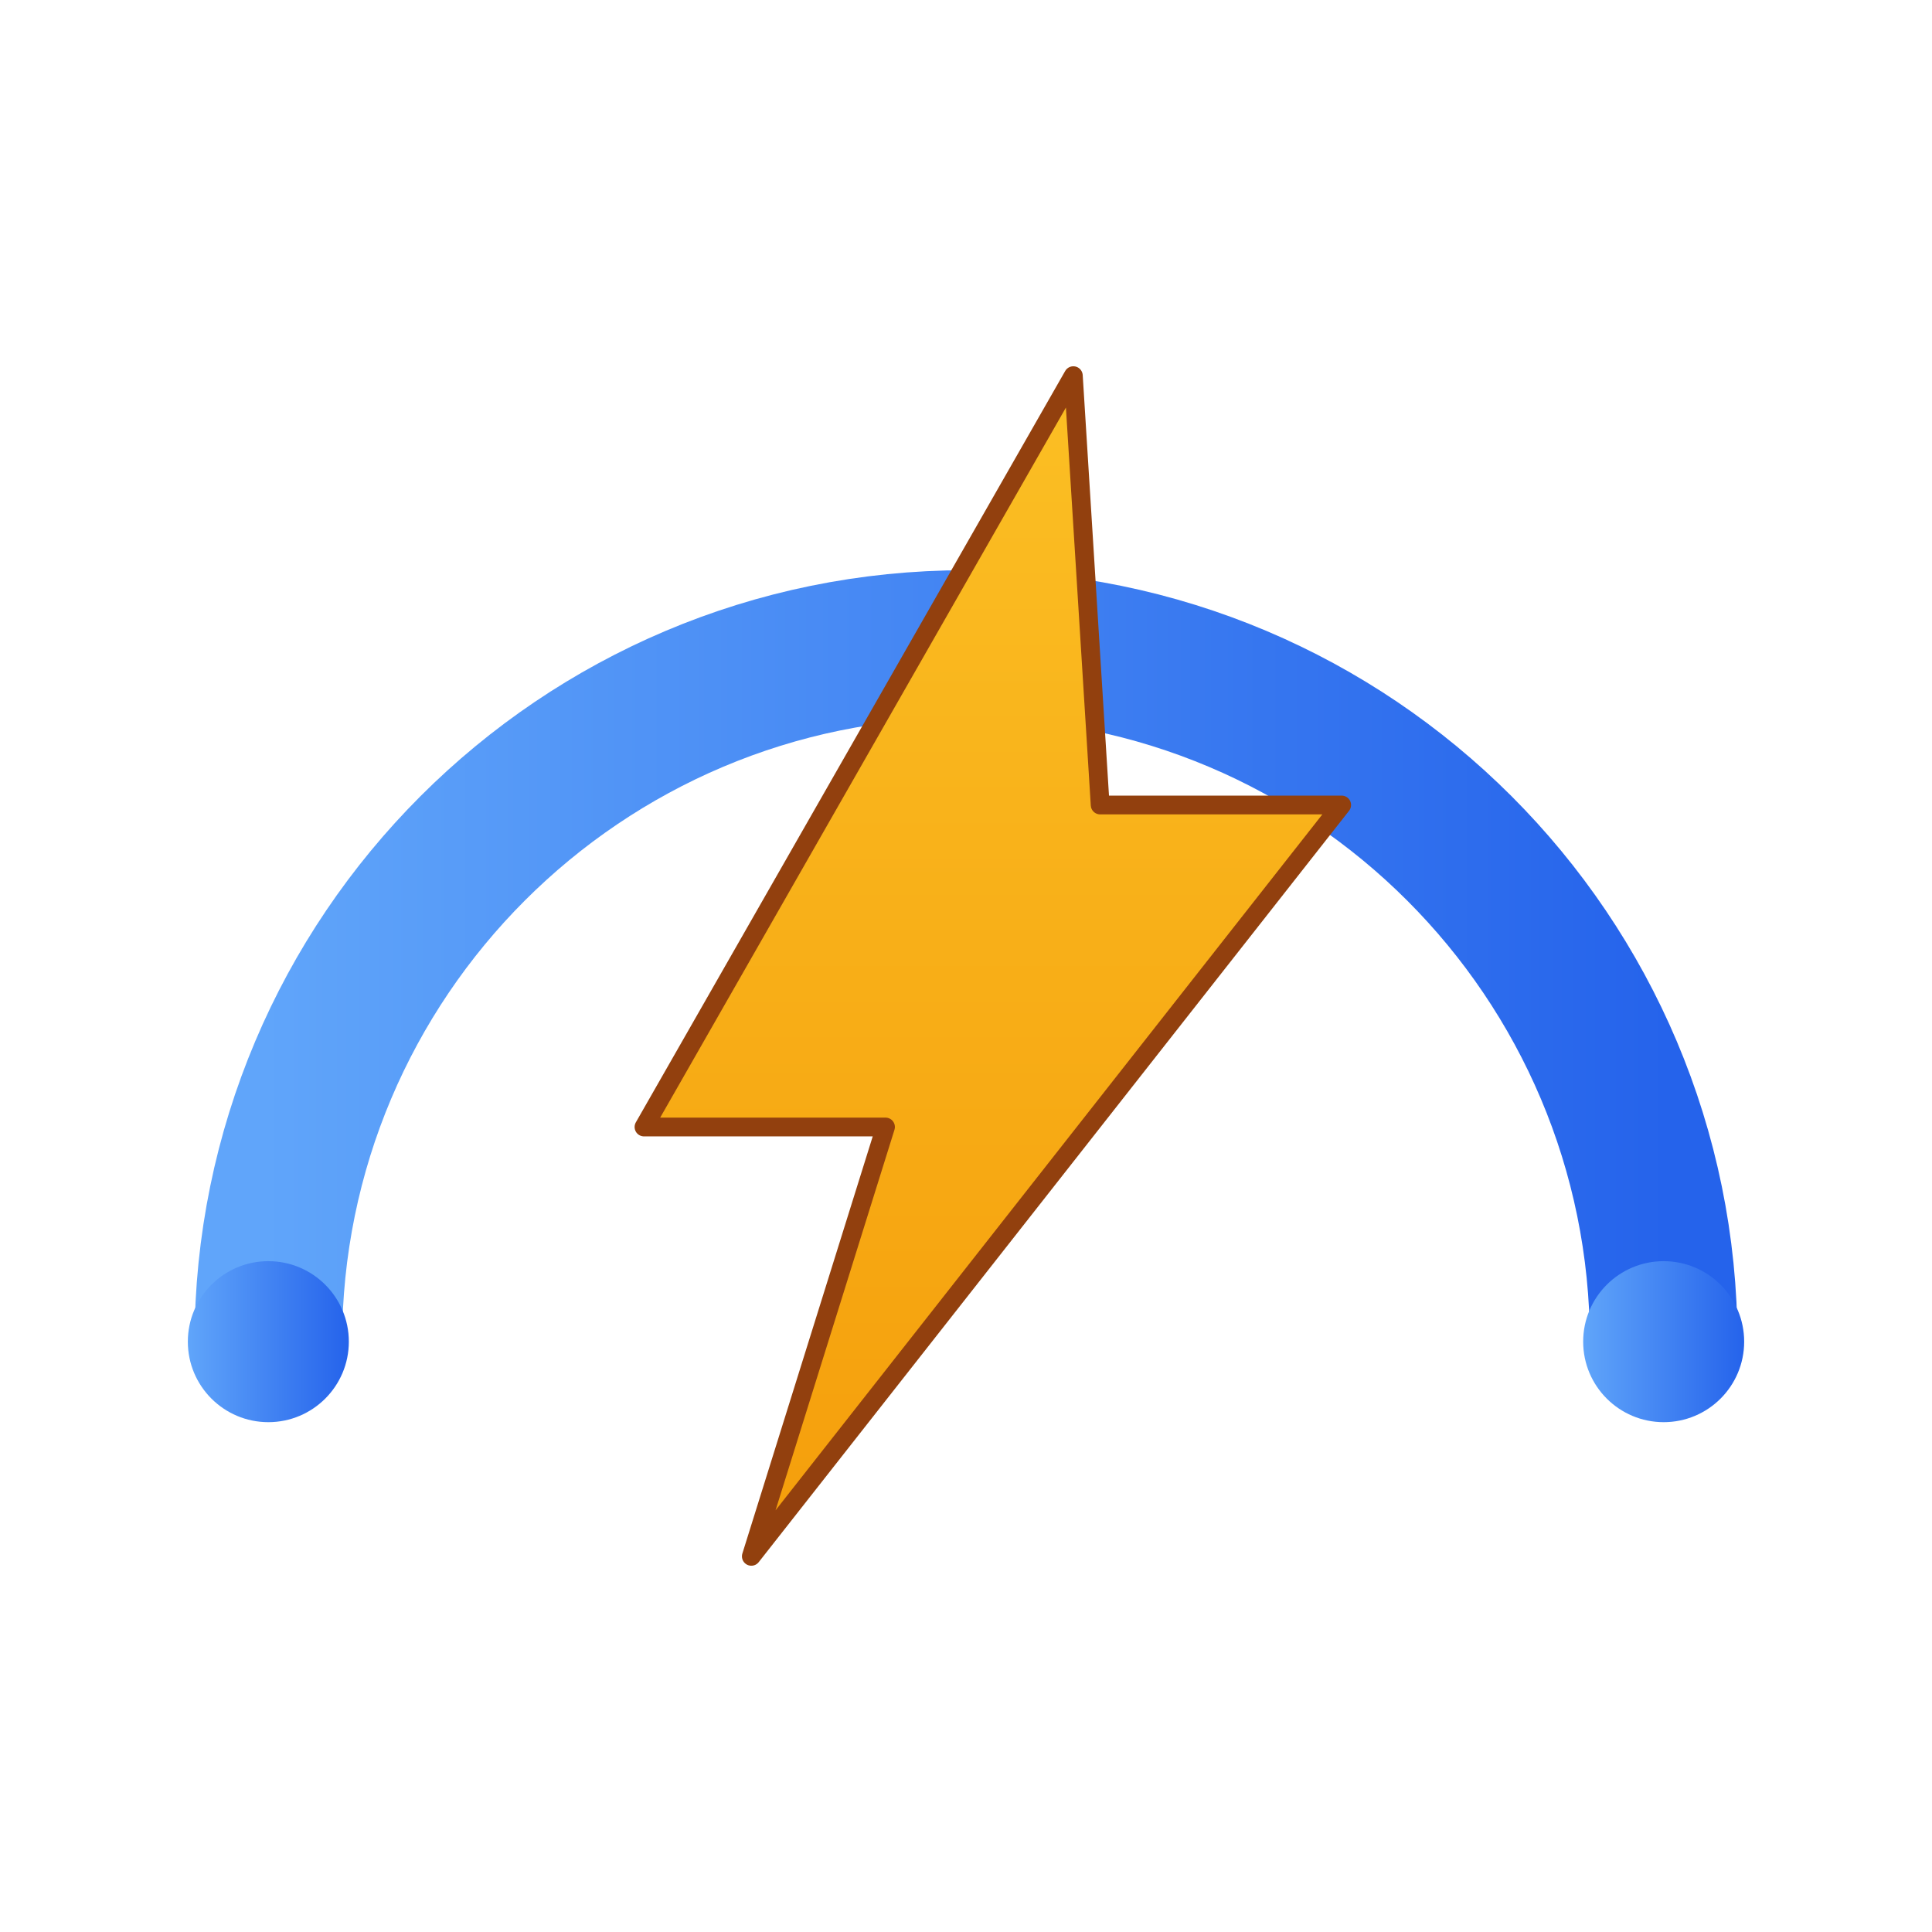
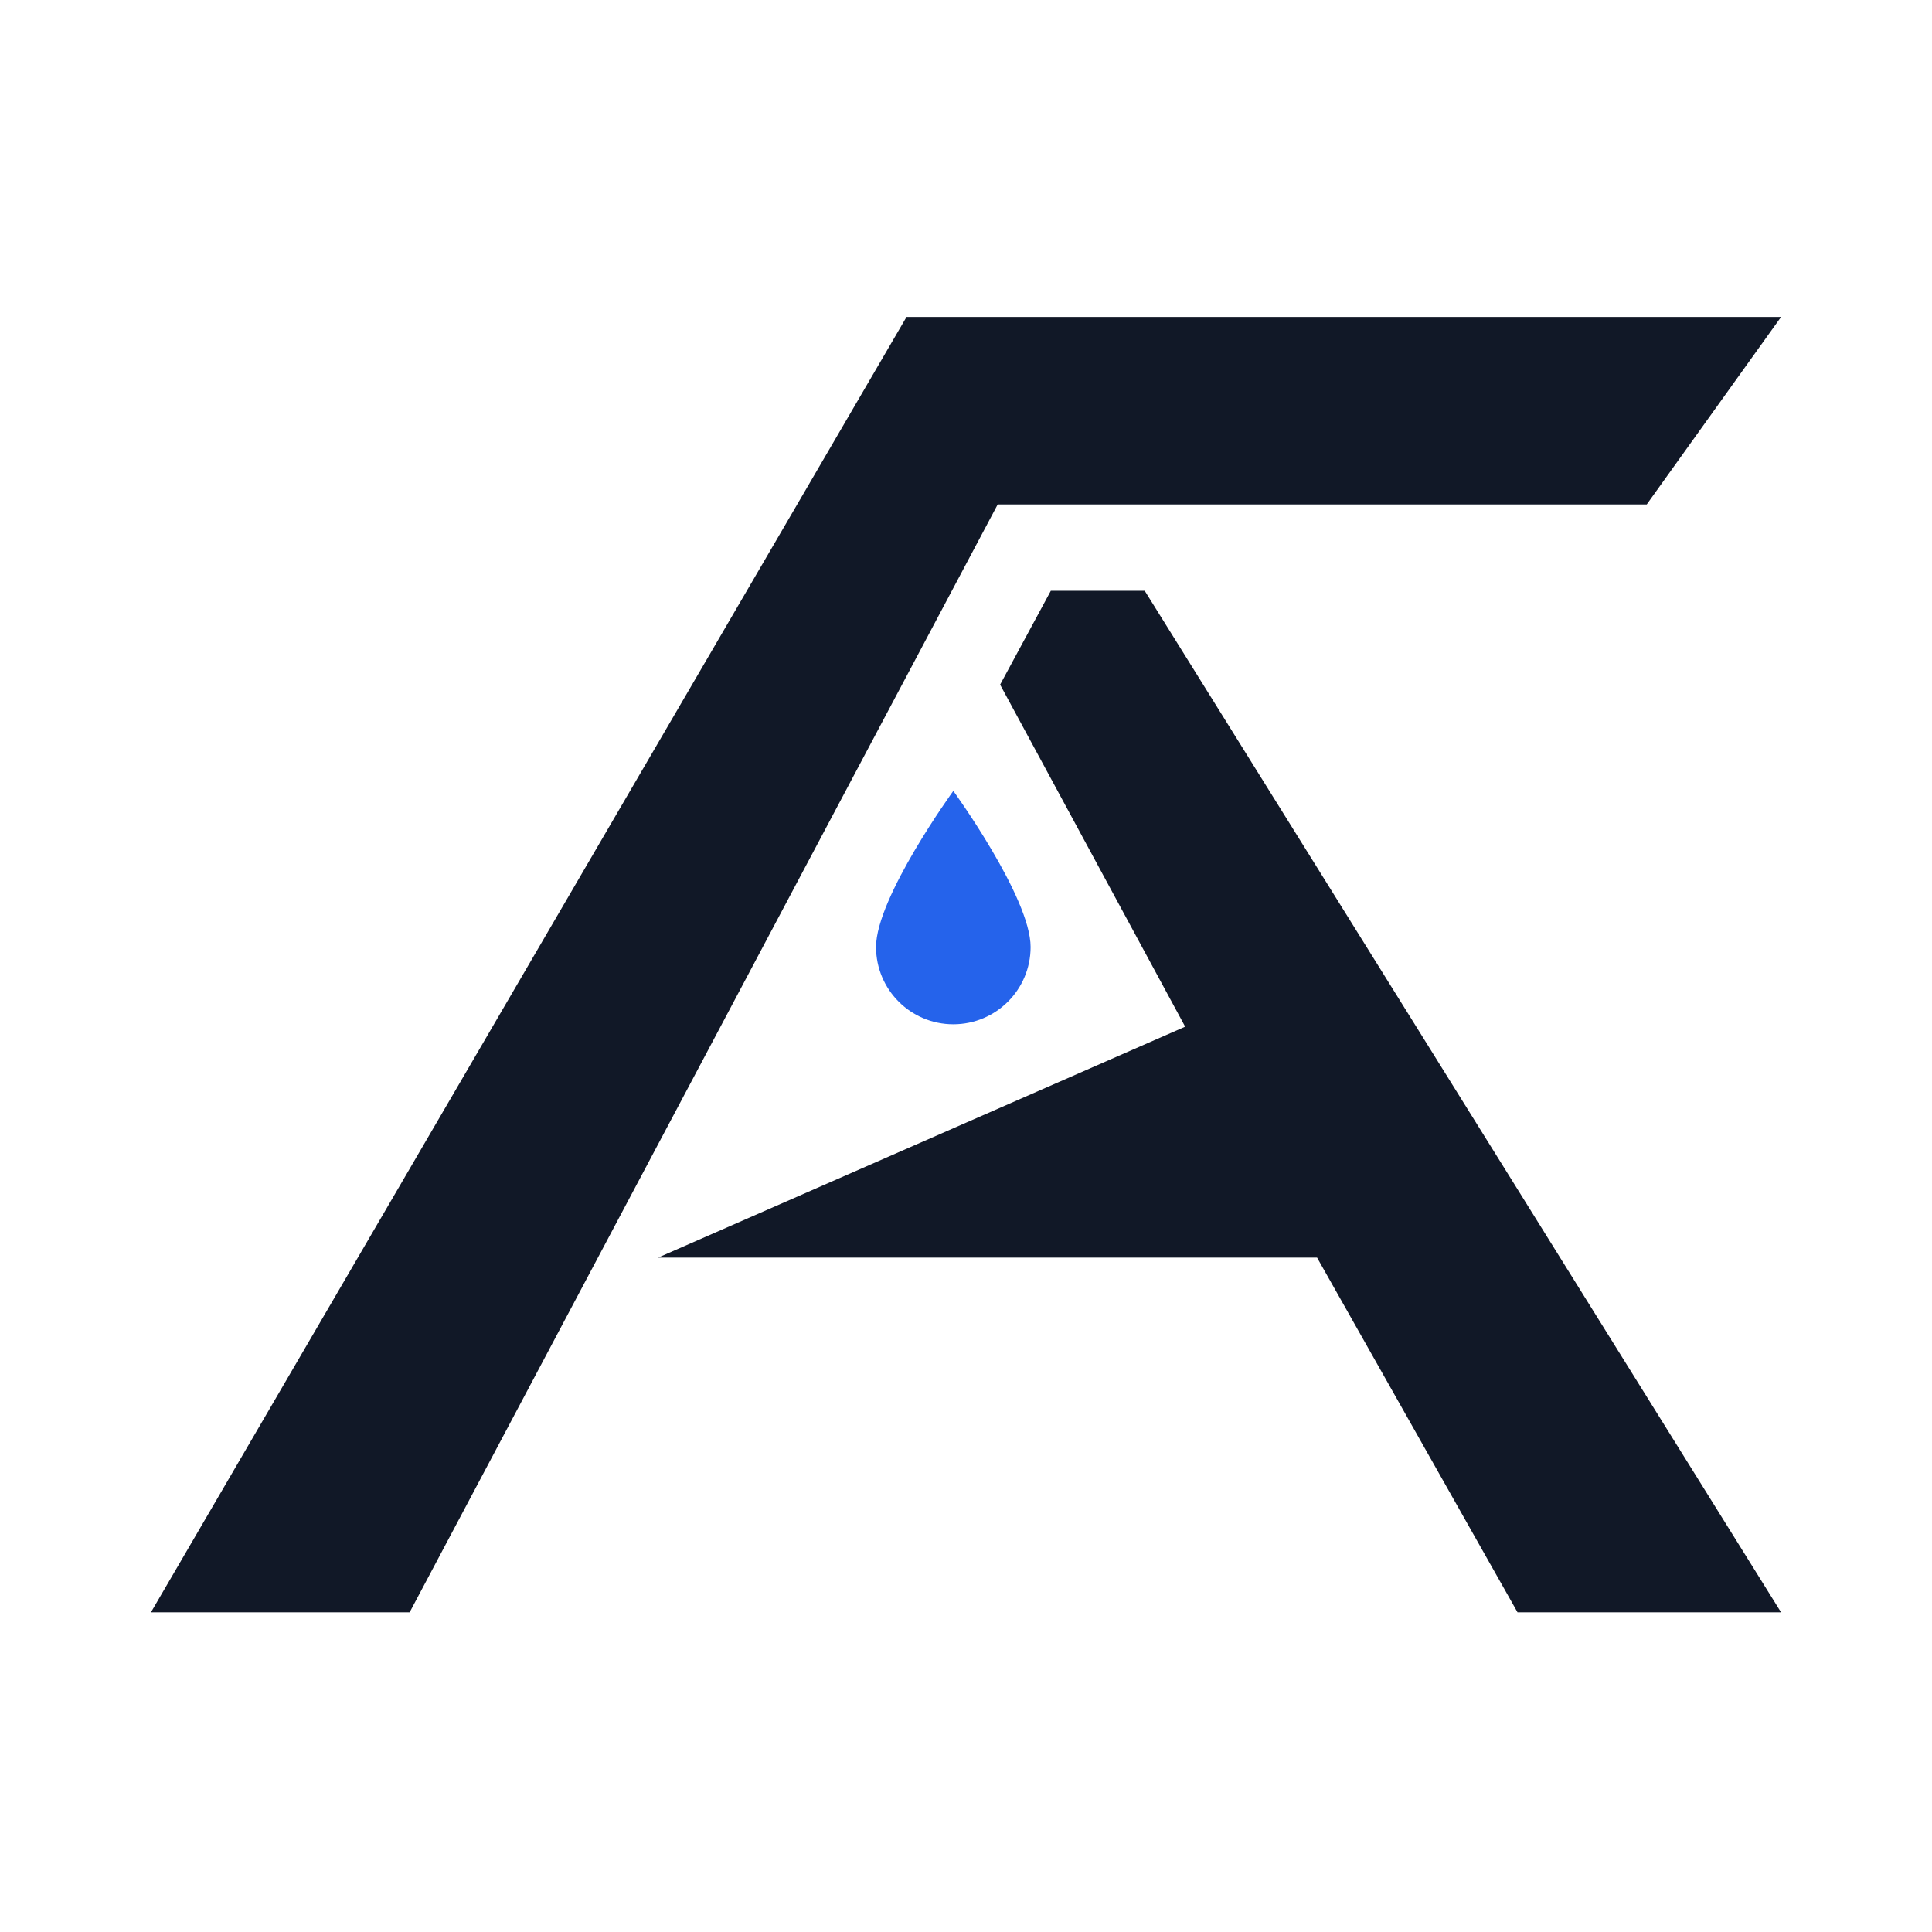
- <svg xmlns="http://www.w3.org/2000/svg" viewBox="0 0 72 72" role="img" aria-label="AccelMark">
-   <defs>
-     <linearGradient id="amBolt" x1="0%" y1="0%" x2="0%" y2="100%">
-       <stop offset="0%" stop-color="#FBBF24" />
-       <stop offset="100%" stop-color="#F59E0B" />
-     </linearGradient>
-     <linearGradient id="amGauge" x1="0%" y1="0%" x2="100%" y2="0%">
-       <stop offset="0%" stop-color="#60A5FA" />
-       <stop offset="100%" stop-color="#2563EB" />
-     </linearGradient>
-   </defs>
-   <path d="M 10 50 A 26 26 0 1 1 62 50" fill="none" stroke="url(#amGauge)" stroke-width="5.5" stroke-linecap="round" />
-   <circle cx="10" cy="50" r="3" fill="url(#amGauge)" />
-   <circle cx="62" cy="50" r="3" fill="url(#amGauge)" />
-   <path d="M 40 14 L 24 42 L 33 42 L 28 58 L 50 30 L 41 30 Z" fill="url(#amBolt)" stroke="#92400E" stroke-width="0.7" stroke-linejoin="round" />
+ <svg xmlns="http://www.w3.org/2000/svg" viewBox="0 0 64 64" fill="none" role="img" aria-label="AccelMark">
+   <polygon points="30.03,10.5 59.0,10.5 54.55,16.71 33.05,16.71 13.57,53.41 5.0,53.41" fill="#111827" />
+   <polygon points="34.81,19.57 37.92,19.57 59.0,53.41 50.27,53.41 43.63,41.66 21.8,41.66 39.26,34.01 33.13,22.68" fill="#111827" />
+   <path d="M 31.58 26.2 C 31.58 26.2 34.14 29.73 34.14 31.37 A 2.56 2.56 0 1 1 29.02 31.37 C 29.02 29.73 31.58 26.2 31.58 26.2 Z" fill="#2563EB" />
</svg>
